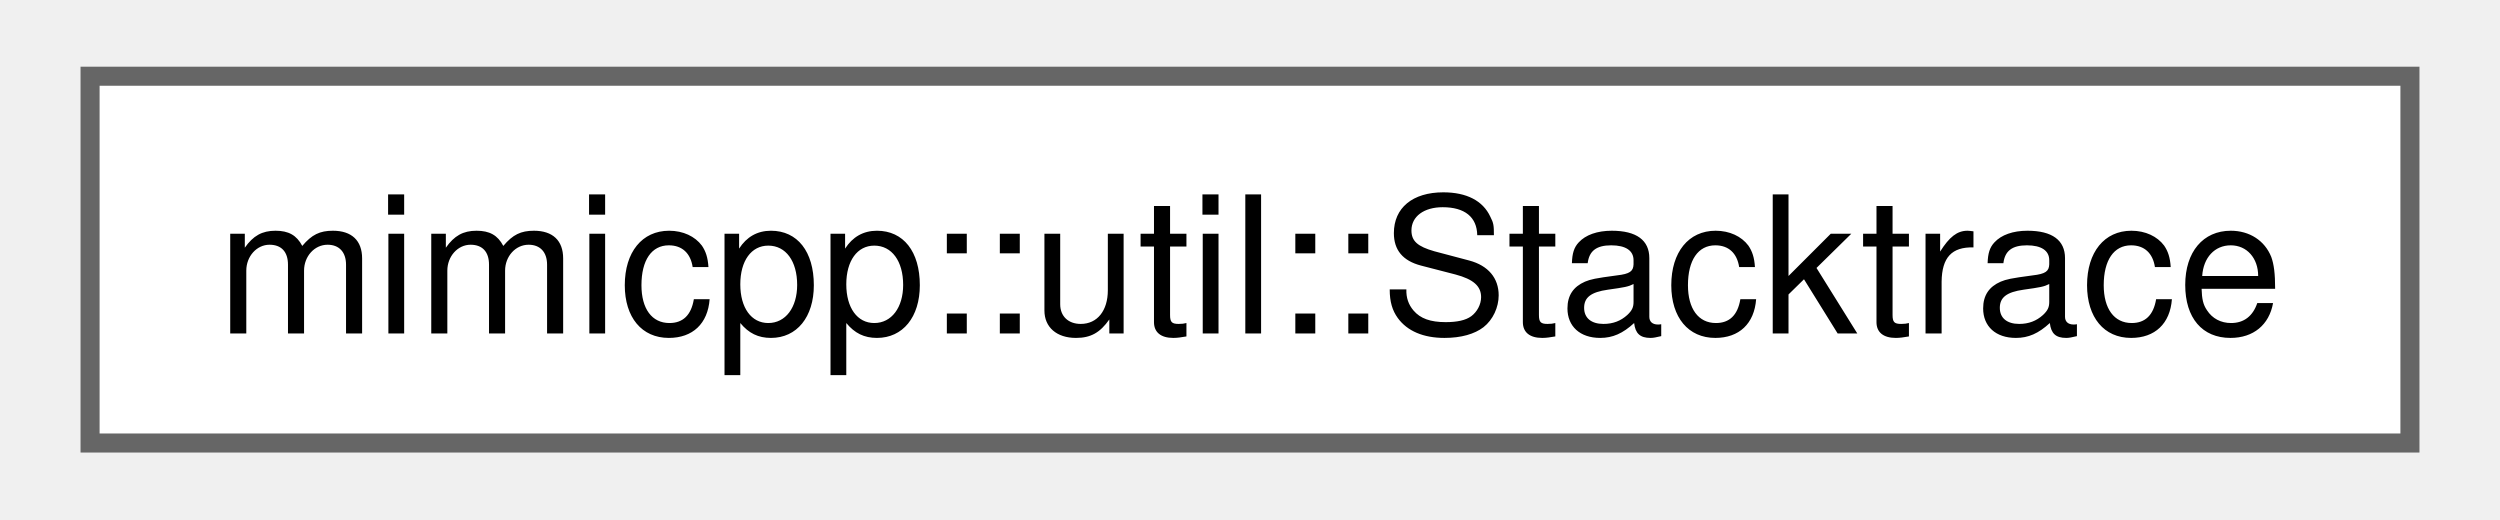
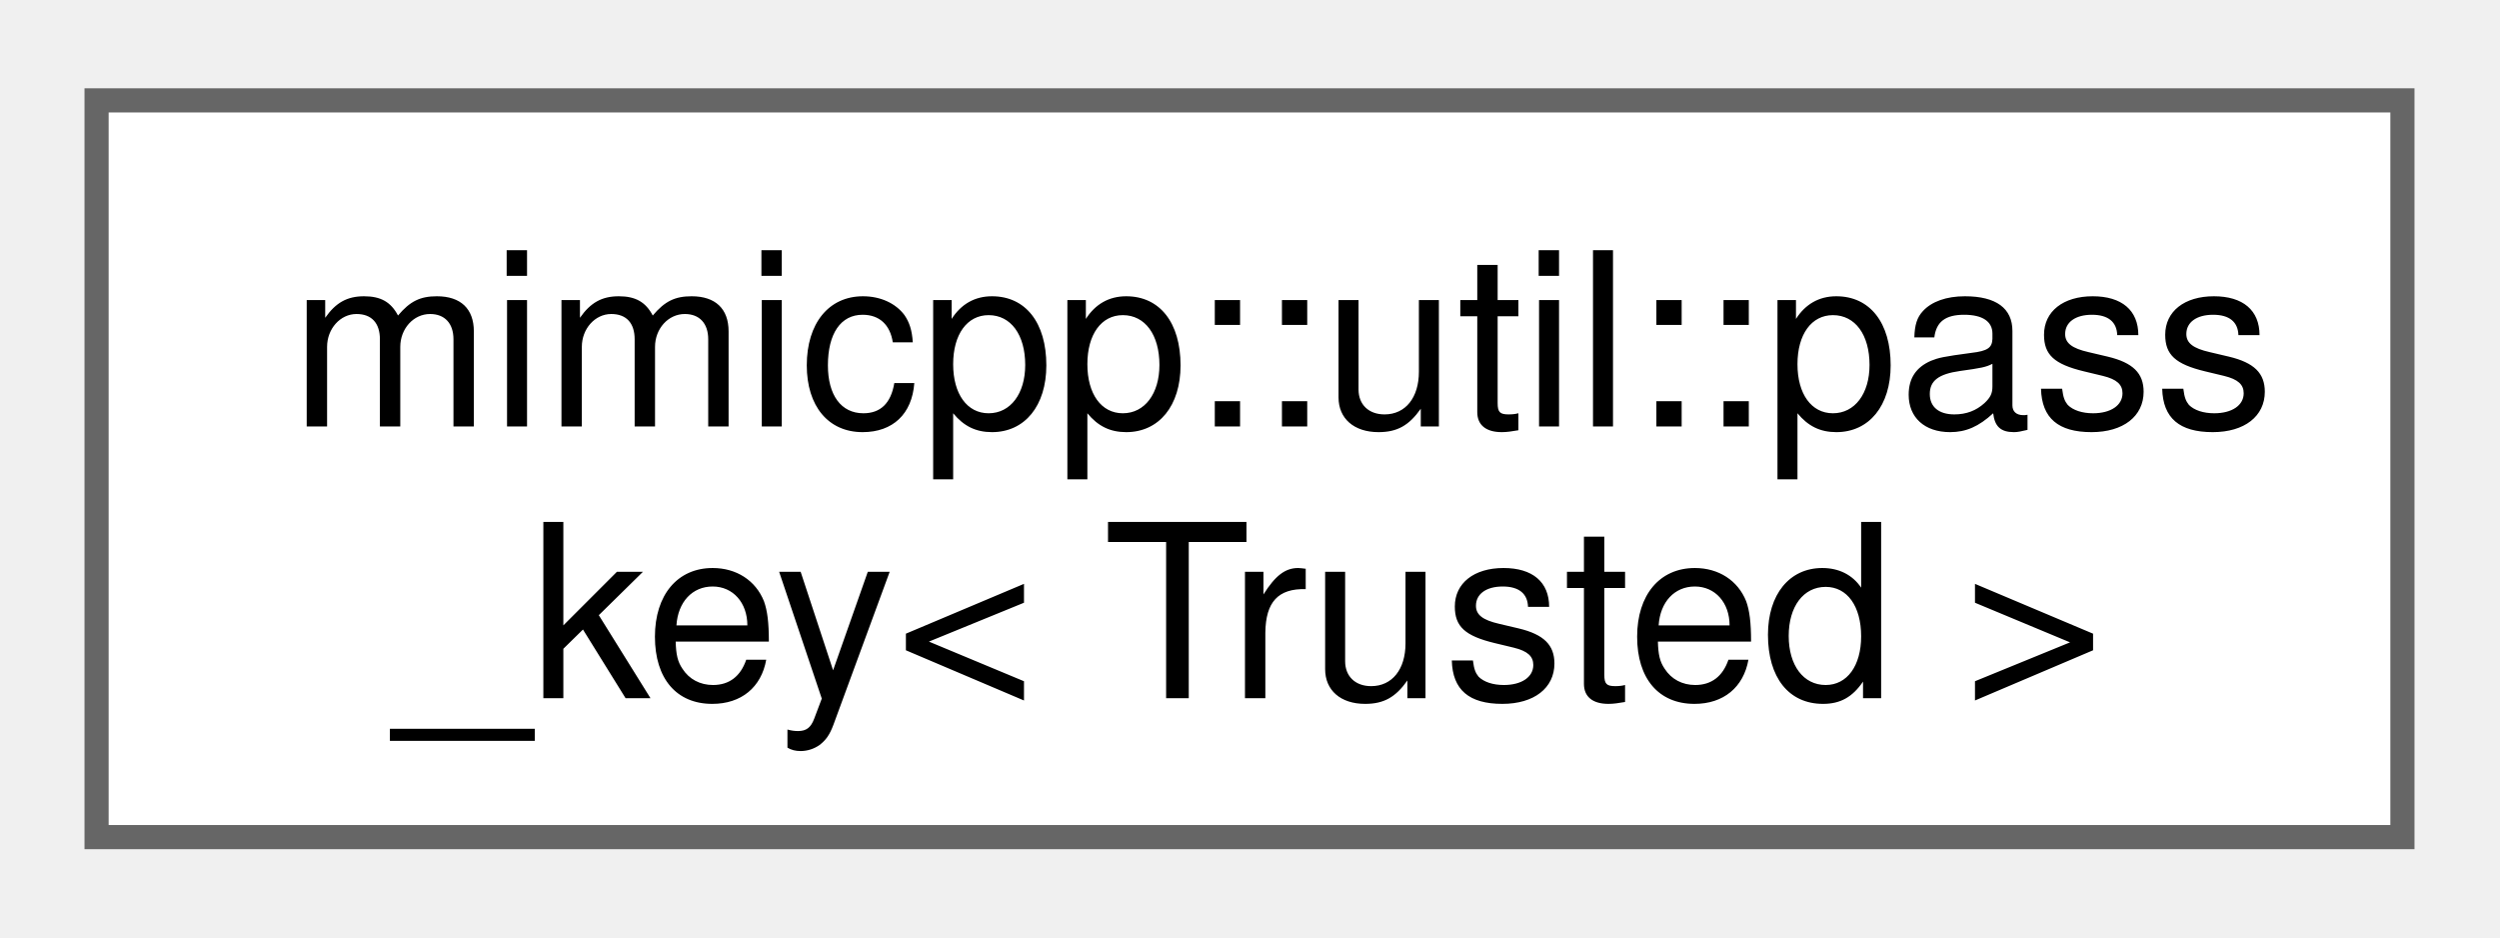
- <svg xmlns="http://www.w3.org/2000/svg" xmlns:xlink="http://www.w3.org/1999/xlink" width="130pt" height="27pt" viewBox="0.00 0.00 129.75 27.25">
-   <g id="graph0" class="graph" transform="scale(1 1) rotate(0) translate(4 23.25)">
+ <svg xmlns="http://www.w3.org/2000/svg" xmlns:xlink="http://www.w3.org/1999/xlink" width="104pt" height="39pt" viewBox="0.00 0.00 103.50 38.50">
+   <g id="graph0" class="graph" transform="scale(1 1) rotate(0) translate(4 34.5)">
    <g id="Node000000" class="node">
      <g id="a_Node000000">
-         <a xlink:href="d2/d27/classmimicpp_1_1util_1_1_stacktrace.html" target="_top" xlink:title="A simple type-erased stacktrace abstraction.">
-           <polygon fill="white" stroke="#666666" points="121.75,-19.25 0,-19.25 0,0 121.75,0 121.75,-19.25" />
-           <text text-anchor="middle" x="60.88" y="-5.75" font-family="Helvetica,sans-Serif" font-size="10.00">mimicpp::util::Stacktrace</text>
+         <a xlink:href="db/dcd/structmimicpp_1_1util_1_1pass__key.html" target="_top" xlink:title="A helper type that enables fine-grained access control to specific functions without using friend dec...">
+           <polygon fill="white" stroke="#666666" points="95.5,-30.5 0,-30.5 0,0 95.5,0 95.5,-30.5" />
+           <text text-anchor="start" x="8" y="-17" font-family="Helvetica,sans-Serif" font-size="10.00">mimicpp::util::pass</text>
+           <text text-anchor="middle" x="47.75" y="-5.75" font-family="Helvetica,sans-Serif" font-size="10.00">_key&lt; Trusted &gt;</text>
        </a>
      </g>
    </g>
  </g>
</svg>
